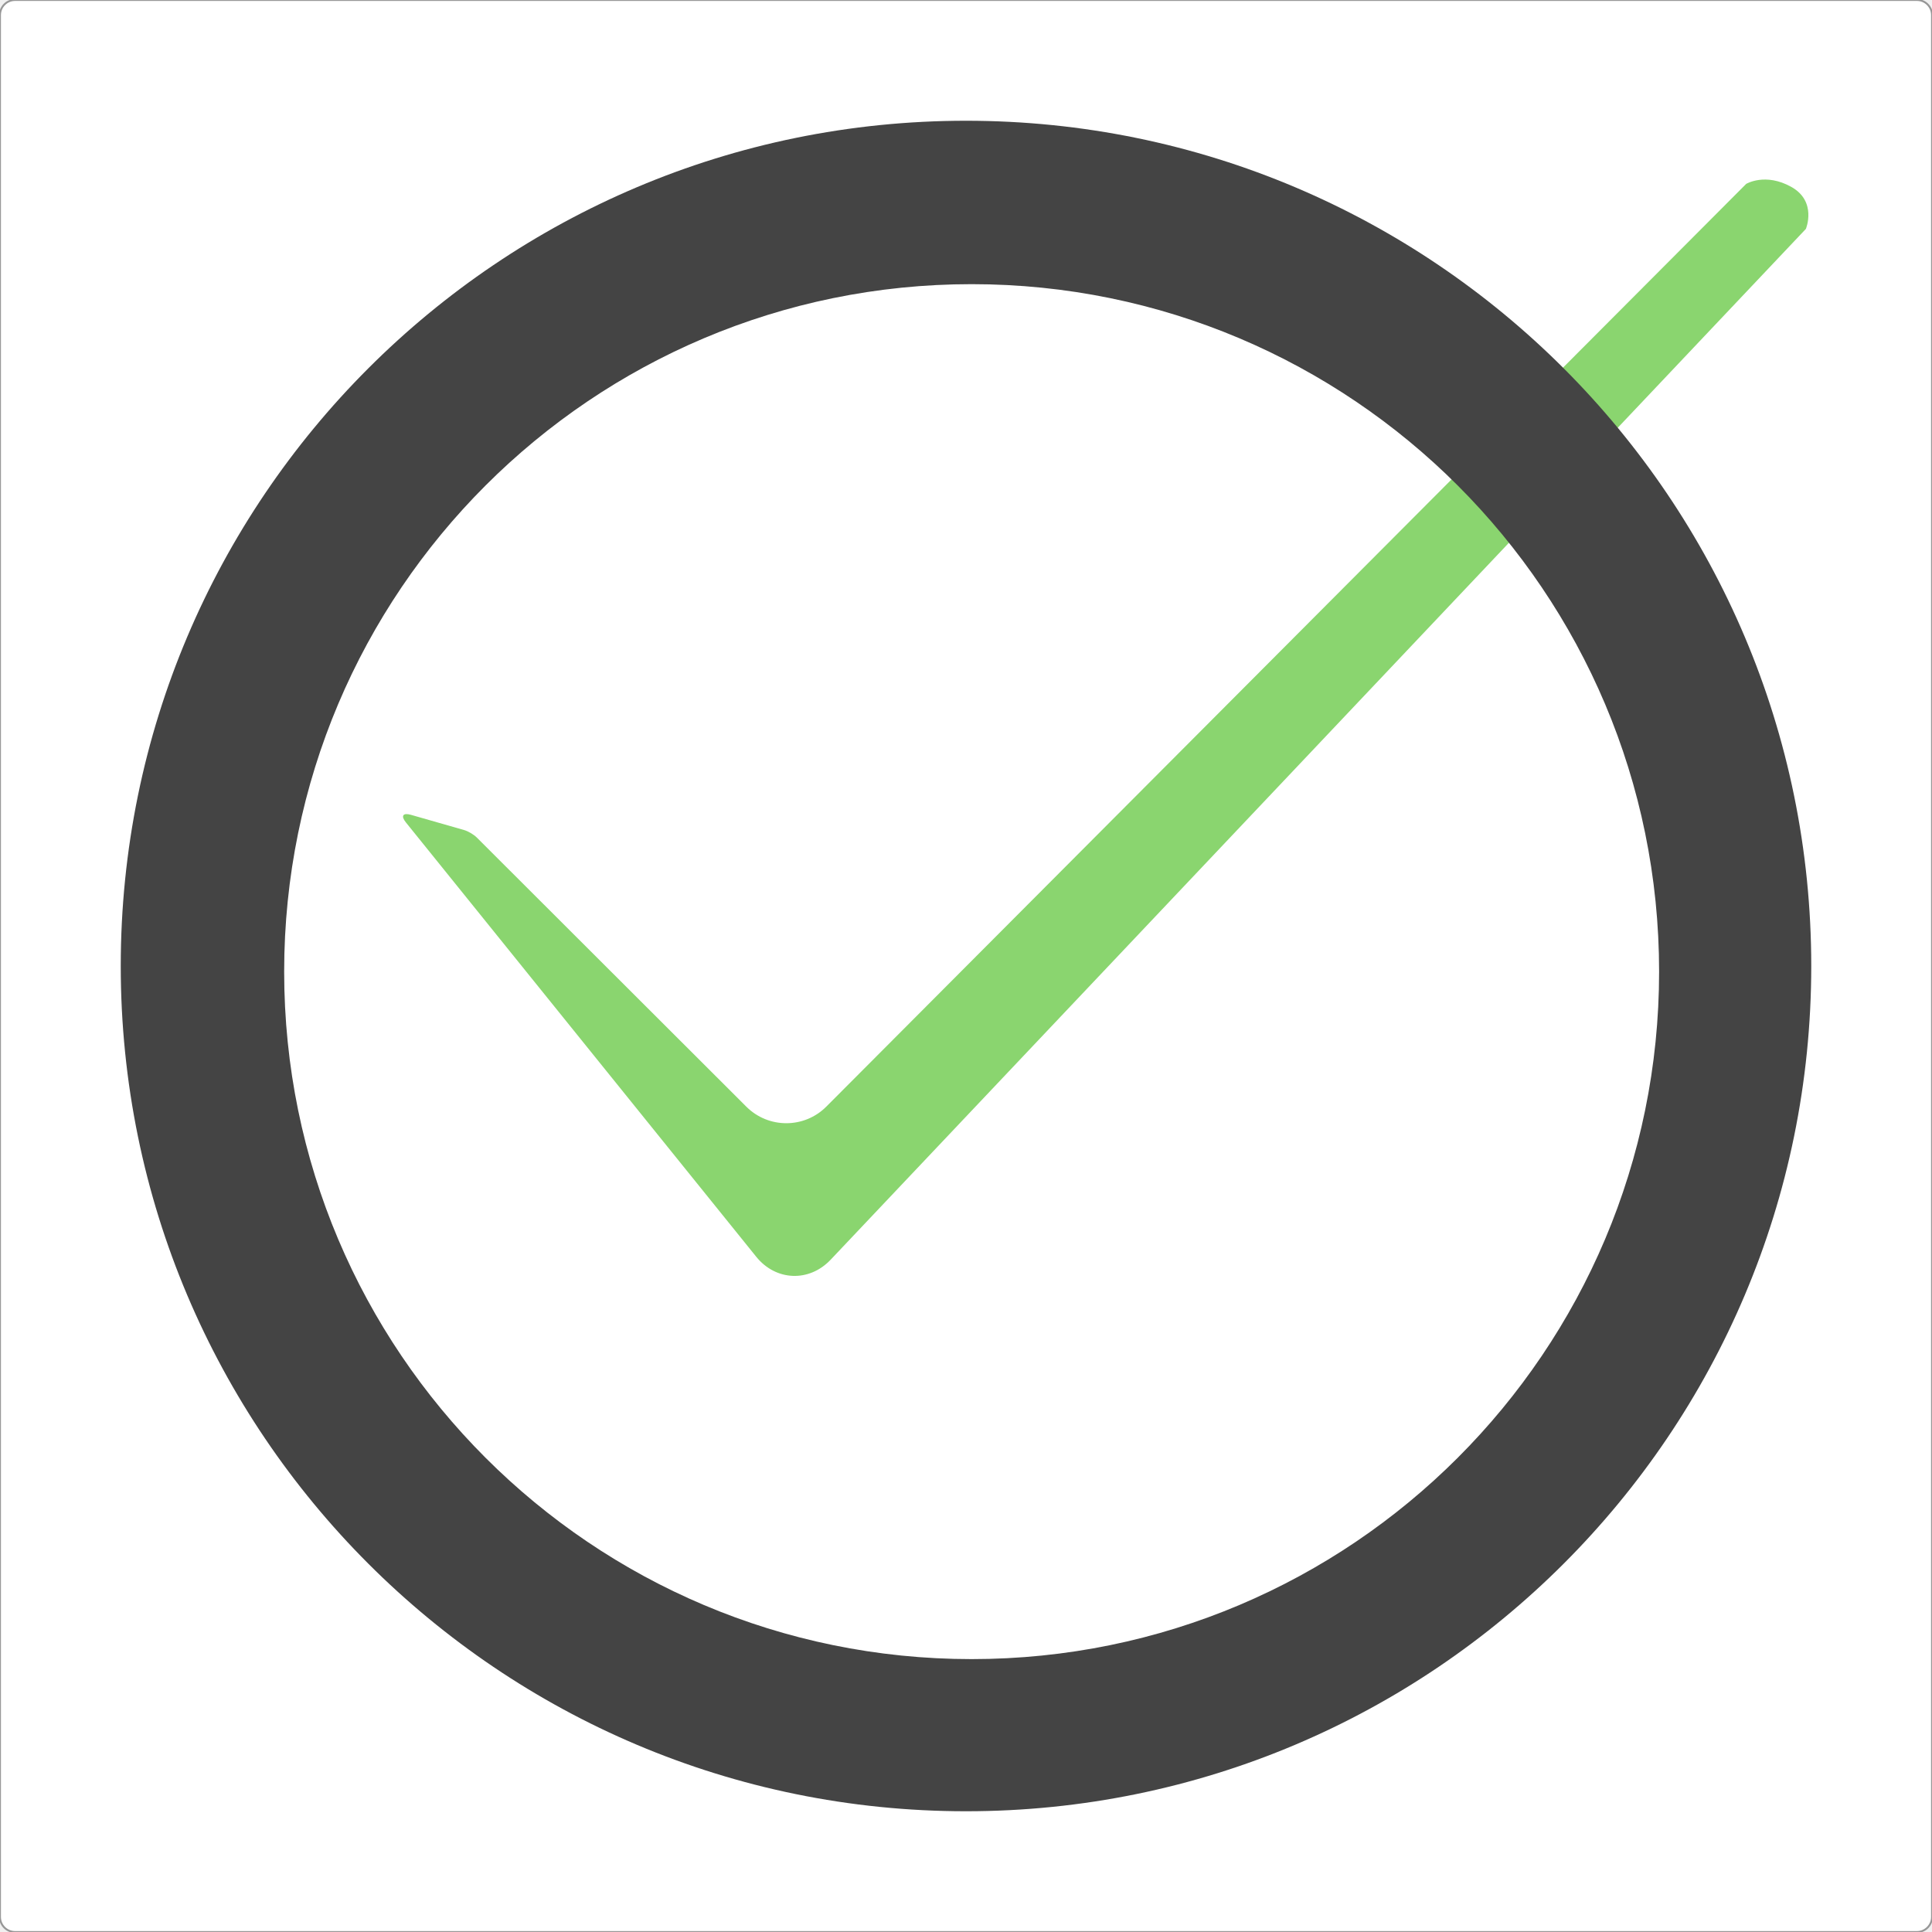
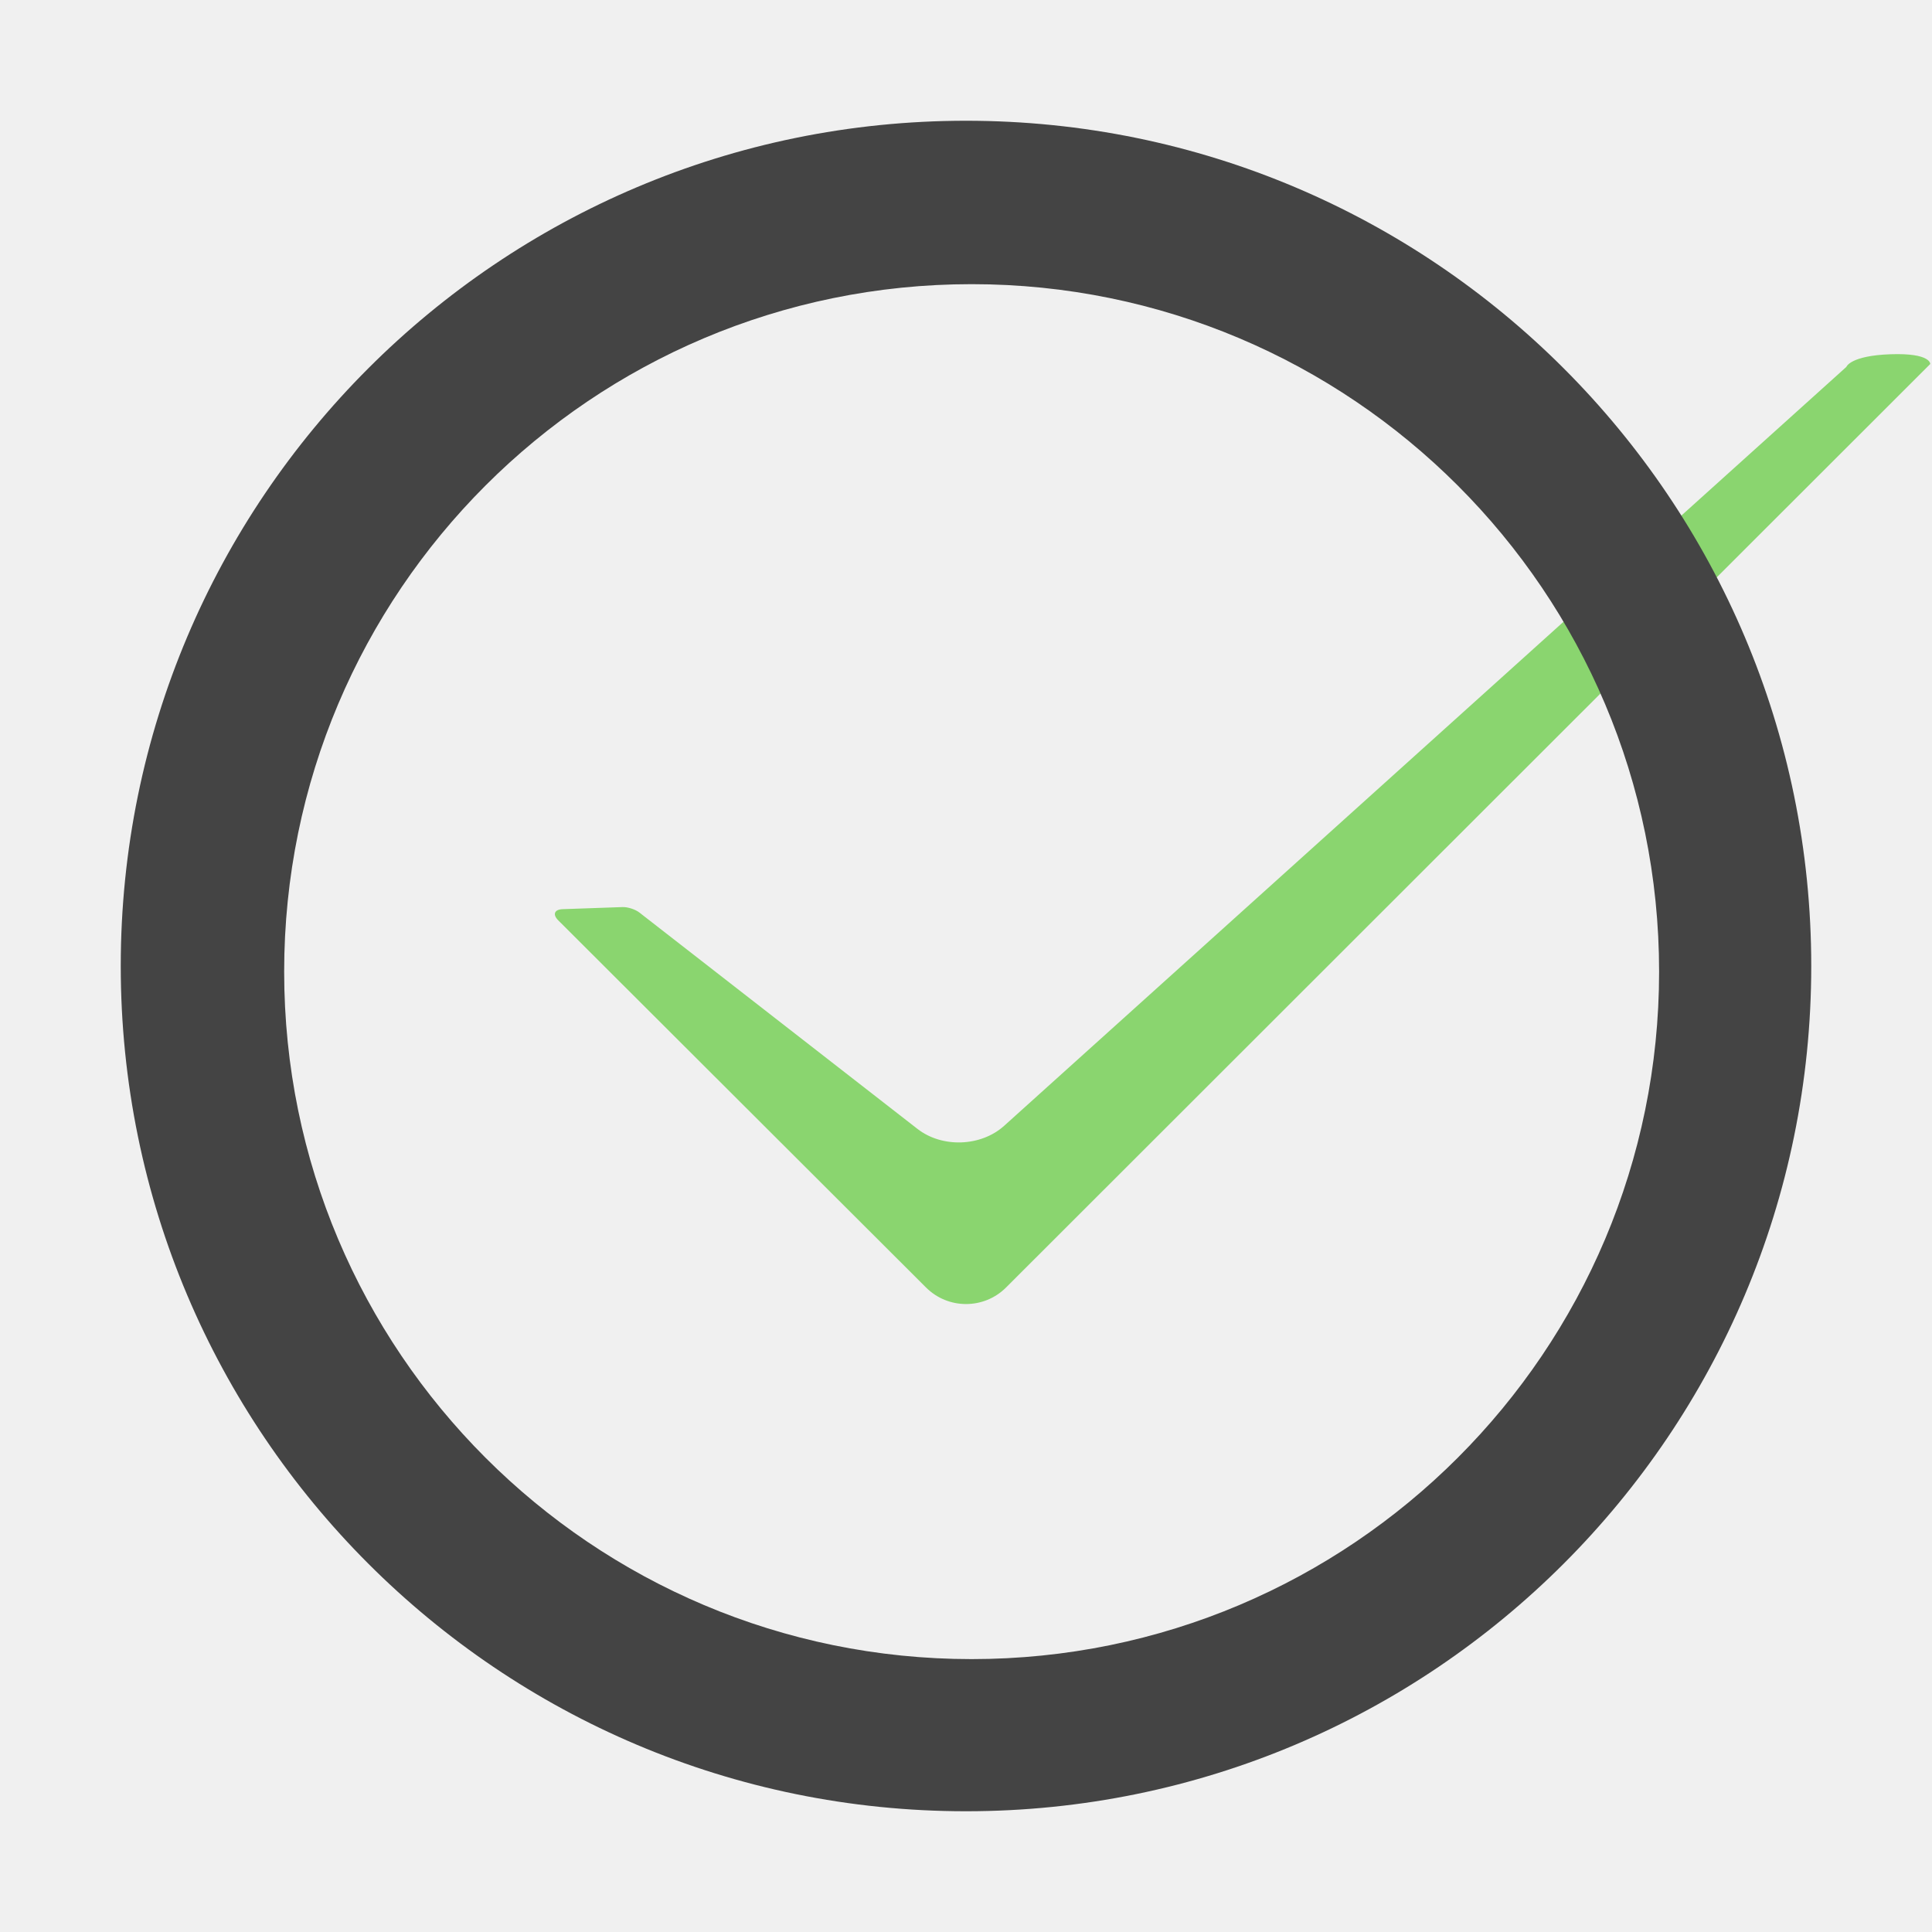
<svg xmlns="http://www.w3.org/2000/svg" width="1024px" height="1024px" viewBox="0 0 1024 1024" version="1.1">
  <description>Created with Sketch (http://www.bohemiancoding.com/sketch)</description>
  <defs />
  <g id="Page-2" stroke="none" stroke-width="1" fill="none" fill-rule="evenodd">
    <g id="Objective-O">
-       <rect d="M8.001,0 C3.582,0 0,3.582 0,8.001 L0,1015.999 C0,1020.418 3.582,1024 8.001,1024 L1015.999,1024 C1020.418,1024 1024,1020.418 1024,1015.999 L1024,8.001 C1024,3.582 1020.418,0 1015.999,0 L8.001,0 Z M8.001,0" id="Rectangle-1" stroke="#979797" fill="#FFFFFF" x="0" y="0" width="1024" height="1024" rx="8" />
-       <path d="M244.414,427.899 C246.515,428.58 249.445,430.446 250.946,432.054 L388.796,579.658 C400.1,591.762 419.075,592.397 431.163,581.09 L935.482,109.349 C935.482,109.349 945.792,103.594 959.308,111.77 C972.824,119.946 966.273,134.29 966.273,134.29 L430.62,662.273 C418.825,673.899 401.208,672.59 391.263,659.34 L213.71,422.781 C211.057,419.246 212.309,417.485 216.509,418.847 L244.414,427.899 Z M244.414,427.899" id="Path" fill="#8AD56F" transform="translate(590.089, 388.7922) rotate(-2) translate(-590.089, -388.7922) " />
+       <path d="M328.826,469.151 C331.589,469.151 335.54,470.582 337.661,472.354 L480.962,592.111 C493.671,602.732 514.26,602.706 526.94,592.058 L987.062,205.673 C987.062,205.673 989.227,199.776 1010.73,199.775 C1032.233,199.775 1031.569,205.673 1031.569,205.673 L524.952,677.744 C512.839,689.031 493.852,688.368 482.554,676.273 L294.548,474.999 C291.531,471.769 292.671,469.151 297.084,469.151 L328.826,469.151 Z M328.826,469.151" id="Path" fill="#8AD56F" transform="translate(662.2161, 442.7854) rotate(-2) translate(-662.2161, -442.7854) " />
      <path d="M512,960 C759.424,960 960,759.424 960,512 C960,264.576 759.424,64 512,64 C264.576,64 64,264.576 64,512 C64,759.424 264.576,960 512,960 Z M514.987,879.36 C716.225,879.36 879.36,716.225 879.36,514.987 C879.36,313.749 716.225,150.613 514.987,150.613 C313.749,150.613 150.613,313.749 150.613,514.987 C150.613,716.225 313.749,879.36 514.987,879.36 Z M514.987,879.36" id="Oval-5" fill="#444444" />
    </g>
  </g>
</svg>
